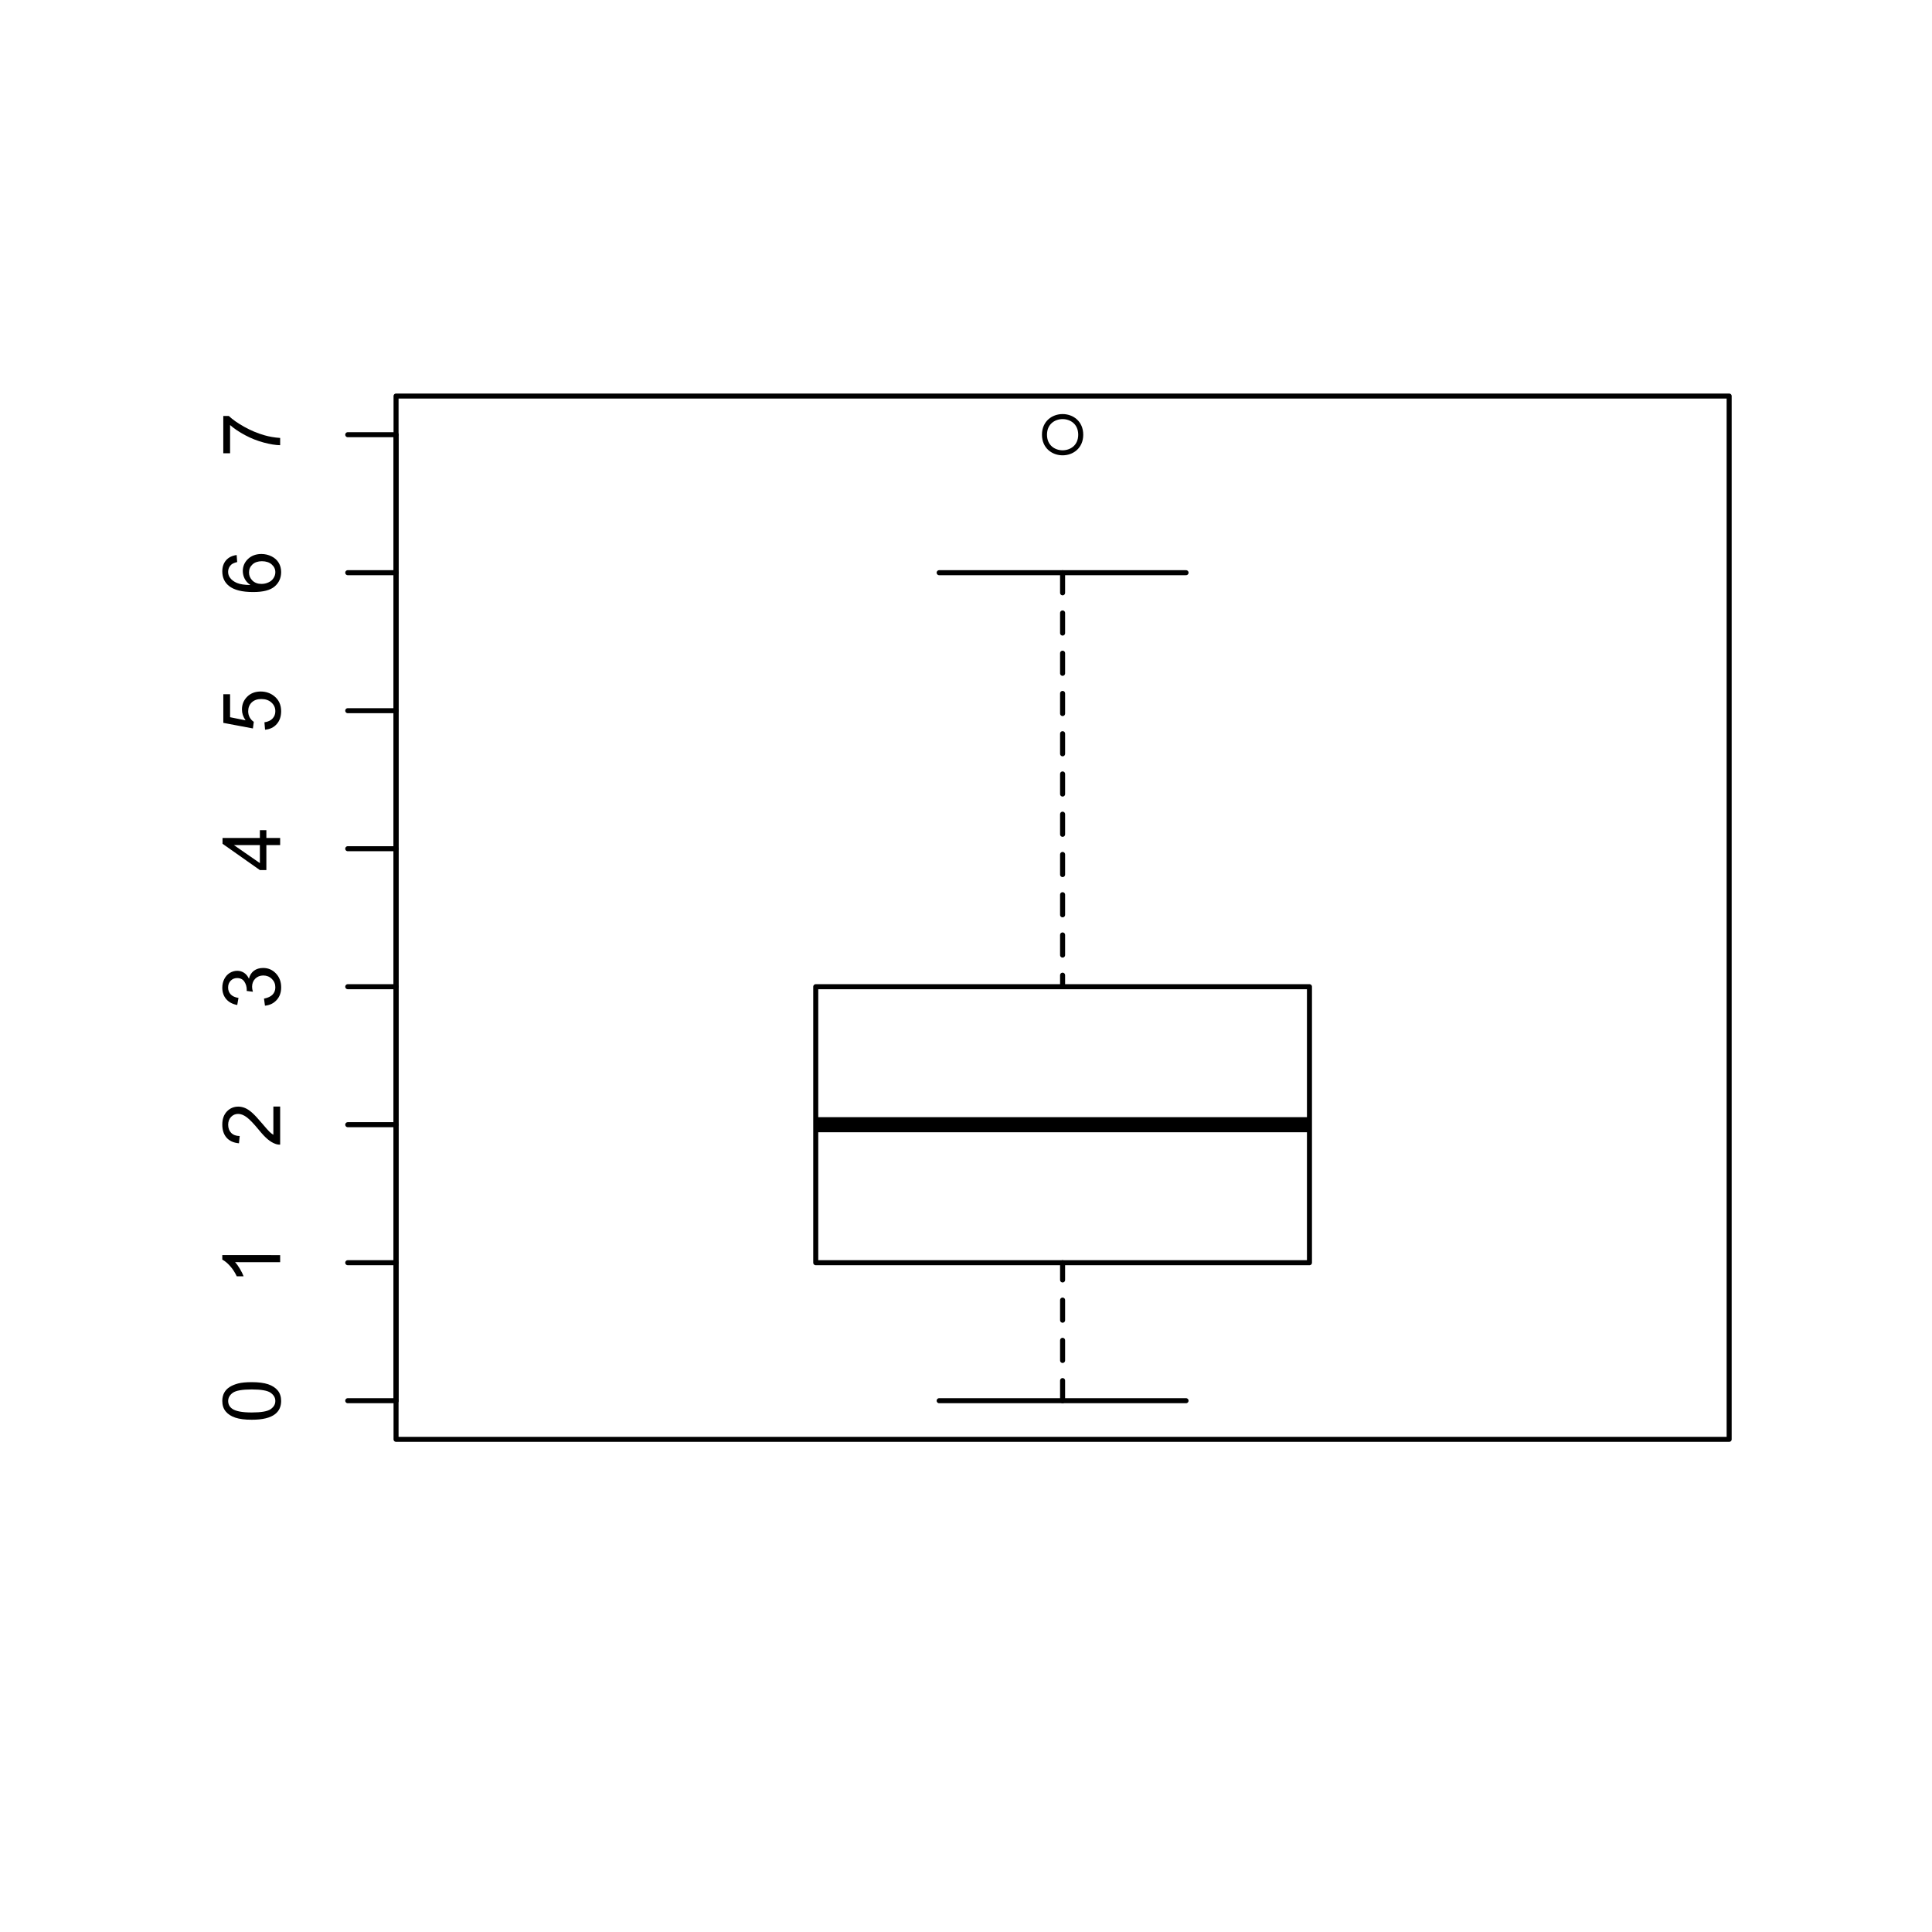
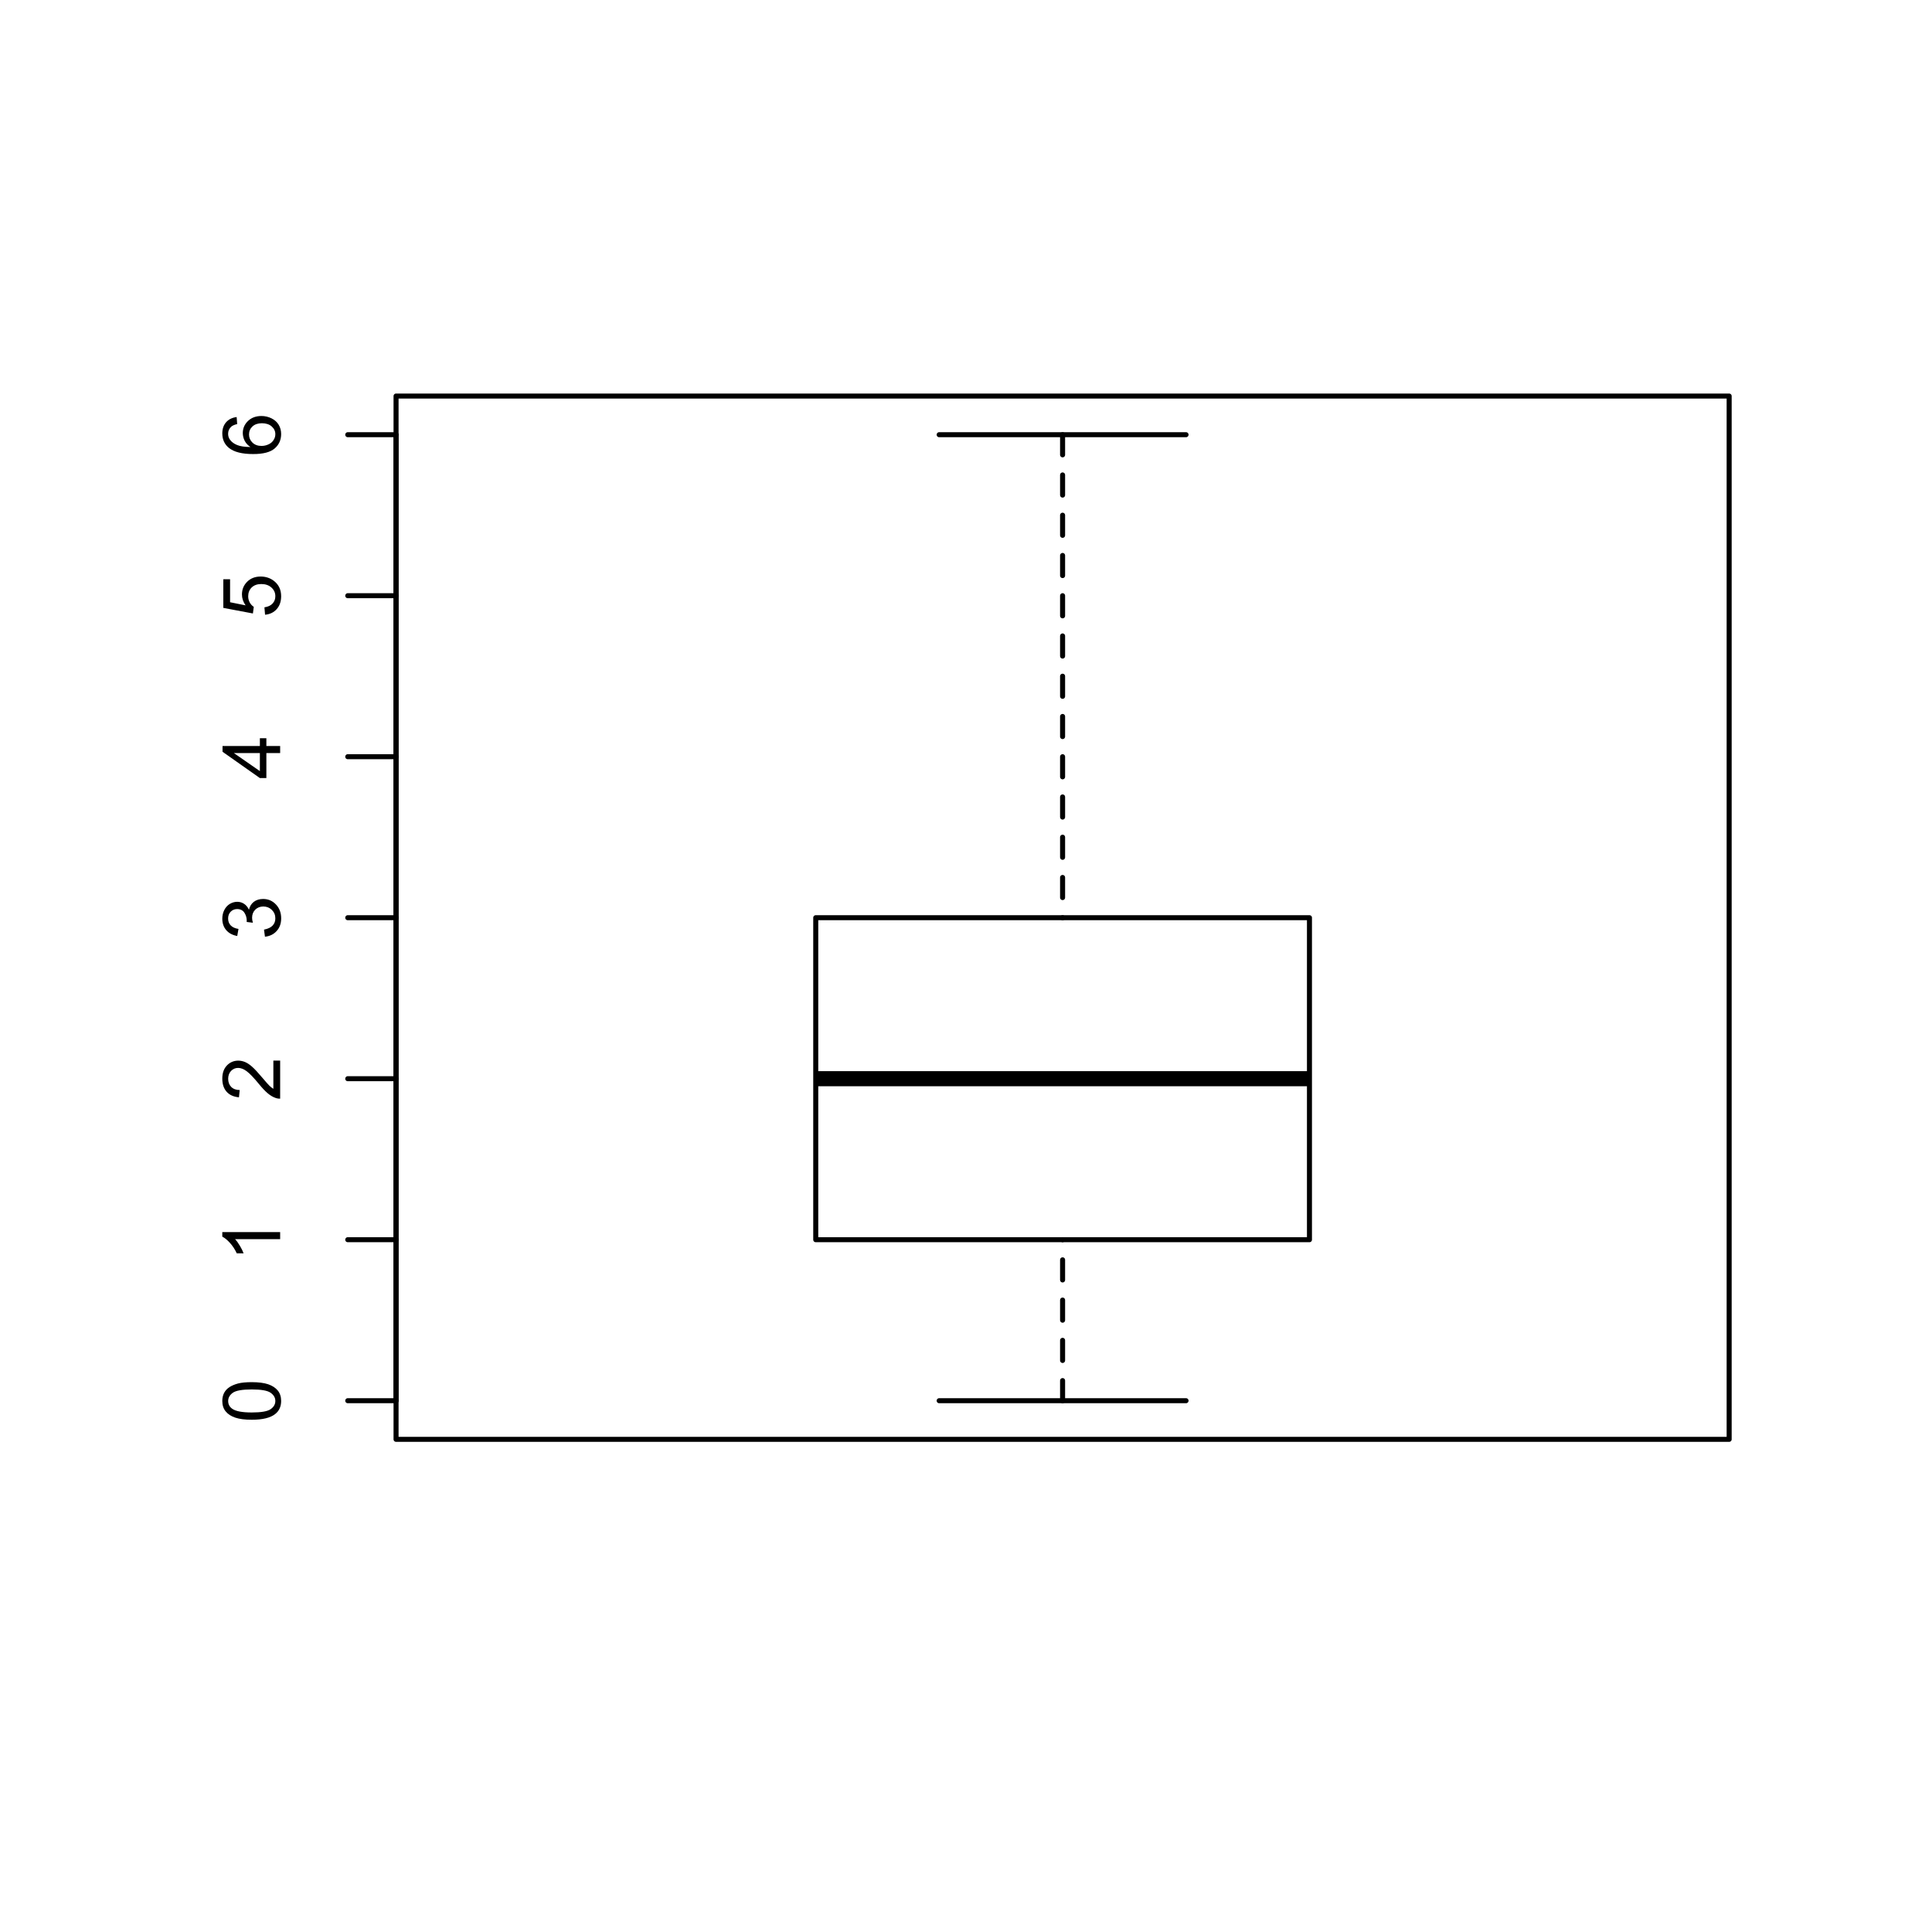
<svg xmlns="http://www.w3.org/2000/svg" xmlns:xlink="http://www.w3.org/1999/xlink" width="288pt" height="288pt" viewBox="0 0 288 288" version="1.1">
  <defs>
    <g>
      <symbol overflow="visible" id="glyph0-0">
        <path style="stroke:none;" d="M -4.234 -0.5 C -5.246 -0.496 -6.062 -0.602 -6.688 -0.812 C -7.305 -1.02 -7.785 -1.328 -8.121 -1.742 C -8.457 -2.152 -8.625 -2.672 -8.625 -3.301 C -8.625 -3.758 -8.531 -4.164 -8.348 -4.512 C -8.16 -4.859 -7.891 -5.145 -7.543 -5.371 C -7.191 -5.594 -6.766 -5.773 -6.266 -5.906 C -5.762 -6.035 -5.086 -6.098 -4.234 -6.102 C -3.223 -6.098 -2.41 -5.996 -1.793 -5.789 C -1.176 -5.578 -0.695 -5.266 -0.359 -4.859 C -0.02 -4.445 0.145 -3.926 0.148 -3.297 C 0.145 -2.465 -0.148 -1.816 -0.742 -1.348 C -1.457 -0.781 -2.621 -0.496 -4.234 -0.5 Z M -4.234 -1.582 C -2.824 -1.582 -1.887 -1.746 -1.418 -2.074 C -0.949 -2.402 -0.715 -2.809 -0.719 -3.297 C -0.715 -3.777 -0.949 -4.184 -1.422 -4.52 C -1.887 -4.848 -2.824 -5.016 -4.234 -5.016 C -5.648 -5.016 -6.59 -4.848 -7.055 -4.52 C -7.516 -4.188 -7.746 -3.777 -7.75 -3.289 C -7.746 -2.801 -7.543 -2.414 -7.137 -2.129 C -6.613 -1.762 -5.645 -1.582 -4.234 -1.582 Z M -4.234 -1.582 " />
      </symbol>
      <symbol overflow="visible" id="glyph0-1">
        <path style="stroke:none;" d="M 0 -4.469 L 0 -3.414 L -6.719 -3.418 C -6.477 -3.16 -6.234 -2.828 -5.996 -2.418 C -5.75 -2.004 -5.57 -1.633 -5.449 -1.309 L -6.469 -1.309 C -6.742 -1.895 -7.078 -2.41 -7.477 -2.852 C -7.871 -3.293 -8.254 -3.605 -8.625 -3.793 L -8.625 -4.473 Z M 0 -4.469 " />
      </symbol>
      <symbol overflow="visible" id="glyph0-2">
        <path style="stroke:none;" d="M -1.012 -6.039 L 0 -6.039 L 0 -0.363 C -0.254 -0.355 -0.496 -0.395 -0.734 -0.488 C -1.117 -0.629 -1.5 -0.859 -1.875 -1.18 C -2.25 -1.496 -2.684 -1.957 -3.176 -2.562 C -3.941 -3.492 -4.547 -4.125 -4.992 -4.453 C -5.438 -4.781 -5.859 -4.945 -6.266 -4.945 C -6.68 -4.945 -7.031 -4.793 -7.32 -4.496 C -7.602 -4.195 -7.746 -3.809 -7.75 -3.328 C -7.746 -2.82 -7.594 -2.414 -7.293 -2.109 C -6.984 -1.805 -6.562 -1.648 -6.031 -1.648 L -6.141 -0.562 C -6.945 -0.637 -7.559 -0.914 -7.988 -1.402 C -8.41 -1.883 -8.625 -2.535 -8.625 -3.352 C -8.625 -4.176 -8.395 -4.828 -7.938 -5.309 C -7.48 -5.789 -6.914 -6.027 -6.242 -6.031 C -5.895 -6.027 -5.559 -5.957 -5.227 -5.82 C -4.891 -5.676 -4.539 -5.441 -4.176 -5.117 C -3.805 -4.789 -3.301 -4.25 -2.664 -3.492 C -2.129 -2.859 -1.77 -2.453 -1.582 -2.273 C -1.395 -2.094 -1.203 -1.945 -1.012 -1.828 Z M -1.012 -6.039 " />
      </symbol>
      <symbol overflow="visible" id="glyph0-3">
        <path style="stroke:none;" d="M -2.266 -0.504 L -2.406 -1.559 C -1.809 -1.68 -1.379 -1.883 -1.113 -2.176 C -0.848 -2.465 -0.715 -2.82 -0.719 -3.242 C -0.715 -3.734 -0.887 -4.152 -1.234 -4.496 C -1.574 -4.832 -2 -5.004 -2.512 -5.008 C -2.992 -5.004 -3.391 -4.848 -3.711 -4.535 C -4.023 -4.219 -4.184 -3.816 -4.184 -3.328 C -4.184 -3.129 -4.145 -2.879 -4.066 -2.586 L -4.992 -2.703 C -4.984 -2.77 -4.98 -2.828 -4.98 -2.871 C -4.98 -3.32 -5.098 -3.723 -5.332 -4.086 C -5.566 -4.441 -5.926 -4.621 -6.414 -4.625 C -6.801 -4.621 -7.121 -4.492 -7.375 -4.23 C -7.629 -3.969 -7.758 -3.629 -7.758 -3.219 C -7.758 -2.805 -7.629 -2.465 -7.371 -2.191 C -7.113 -1.918 -6.727 -1.742 -6.211 -1.664 L -6.398 -0.609 C -7.105 -0.738 -7.652 -1.031 -8.043 -1.488 C -8.43 -1.945 -8.625 -2.512 -8.625 -3.195 C -8.625 -3.66 -8.523 -4.094 -8.324 -4.488 C -8.121 -4.883 -7.848 -5.184 -7.5 -5.395 C -7.148 -5.602 -6.777 -5.707 -6.391 -5.707 C -6.02 -5.707 -5.684 -5.605 -5.379 -5.406 C -5.074 -5.207 -4.832 -4.914 -4.652 -4.523 C -4.535 -5.031 -4.289 -5.426 -3.922 -5.707 C -3.547 -5.988 -3.086 -6.129 -2.535 -6.129 C -1.781 -6.129 -1.145 -5.855 -0.629 -5.309 C -0.105 -4.762 0.152 -4.07 0.152 -3.234 C 0.152 -2.477 -0.07 -1.848 -0.52 -1.355 C -0.969 -0.855 -1.551 -0.574 -2.266 -0.504 Z M -2.266 -0.504 " />
      </symbol>
      <symbol overflow="visible" id="glyph0-4">
        <path style="stroke:none;" d="M 0 -3.879 L -2.055 -3.879 L -2.055 -0.152 L -3.023 -0.152 L -8.59 -4.074 L -8.59 -4.934 L -3.023 -4.934 L -3.023 -6.094 L -2.055 -6.094 L -2.055 -4.934 L 0 -4.934 Z M -3.023 -3.879 L -6.898 -3.879 L -3.023 -1.191 Z M -3.023 -3.879 " />
      </symbol>
      <symbol overflow="visible" id="glyph0-5">
        <path style="stroke:none;" d="M -2.25 -0.5 L -2.344 -1.605 C -1.805 -1.684 -1.398 -1.871 -1.125 -2.176 C -0.852 -2.473 -0.715 -2.836 -0.719 -3.258 C -0.715 -3.766 -0.906 -4.195 -1.293 -4.547 C -1.672 -4.898 -2.18 -5.074 -2.816 -5.074 C -3.414 -5.074 -3.891 -4.902 -4.242 -4.566 C -4.59 -4.227 -4.762 -3.785 -4.766 -3.242 C -4.762 -2.898 -4.684 -2.594 -4.531 -2.32 C -4.375 -2.047 -4.176 -1.832 -3.93 -1.676 L -4.062 -0.688 L -8.473 -1.52 L -8.473 -5.789 L -7.465 -5.789 L -7.465 -2.363 L -5.156 -1.898 C -5.516 -2.414 -5.695 -2.953 -5.695 -3.523 C -5.695 -4.27 -5.434 -4.902 -4.914 -5.422 C -4.395 -5.934 -3.727 -6.191 -2.91 -6.195 C -2.133 -6.191 -1.461 -5.965 -0.895 -5.516 C -0.199 -4.961 0.145 -4.211 0.148 -3.258 C 0.145 -2.477 -0.07 -1.836 -0.508 -1.344 C -0.941 -0.848 -1.523 -0.566 -2.25 -0.5 Z M -2.25 -0.5 " />
      </symbol>
      <symbol overflow="visible" id="glyph0-6">
        <path style="stroke:none;" d="M -6.484 -5.969 L -6.406 -4.922 C -6.812 -4.828 -7.113 -4.695 -7.305 -4.523 C -7.605 -4.238 -7.758 -3.887 -7.758 -3.469 C -7.758 -3.133 -7.664 -2.836 -7.477 -2.586 C -7.234 -2.25 -6.879 -1.988 -6.414 -1.797 C -5.949 -1.605 -5.289 -1.508 -4.43 -1.5 C -4.812 -1.754 -5.098 -2.062 -5.289 -2.434 C -5.473 -2.797 -5.566 -3.184 -5.57 -3.586 C -5.566 -4.289 -5.309 -4.887 -4.793 -5.383 C -4.277 -5.875 -3.609 -6.121 -2.789 -6.125 C -2.25 -6.121 -1.746 -6.004 -1.285 -5.773 C -0.816 -5.539 -0.461 -5.223 -0.219 -4.816 C 0.027 -4.41 0.145 -3.949 0.148 -3.434 C 0.145 -2.555 -0.176 -1.836 -0.82 -1.285 C -1.469 -0.727 -2.535 -0.449 -4.02 -0.453 C -5.676 -0.449 -6.883 -0.758 -7.641 -1.371 C -8.297 -1.906 -8.625 -2.625 -8.625 -3.535 C -8.625 -4.207 -8.434 -4.762 -8.055 -5.195 C -7.676 -5.625 -7.152 -5.883 -6.484 -5.969 Z M -2.781 -1.664 C -2.418 -1.664 -2.07 -1.738 -1.738 -1.895 C -1.406 -2.043 -1.152 -2.262 -0.98 -2.543 C -0.801 -2.82 -0.715 -3.109 -0.719 -3.414 C -0.715 -3.859 -0.895 -4.242 -1.258 -4.566 C -1.613 -4.883 -2.102 -5.043 -2.723 -5.047 C -3.312 -5.043 -3.781 -4.887 -4.125 -4.57 C -4.469 -4.25 -4.641 -3.852 -4.641 -3.375 C -4.641 -2.898 -4.469 -2.492 -4.129 -2.16 C -3.785 -1.828 -3.336 -1.664 -2.781 -1.664 Z M -2.781 -1.664 " />
      </symbol>
-       <symbol overflow="visible" id="glyph0-7">
-         <path style="stroke:none;" d="M -7.465 -0.57 L -8.477 -0.57 L -8.477 -6.129 L -7.656 -6.129 C -7.074 -5.582 -6.301 -5.039 -5.336 -4.504 C -4.371 -3.965 -3.379 -3.551 -2.359 -3.258 C -1.637 -3.047 -0.852 -2.91 0 -2.852 L 0 -1.77 C -0.676 -1.781 -1.492 -1.914 -2.449 -2.168 C -3.402 -2.422 -4.324 -2.785 -5.215 -3.262 C -6.105 -3.734 -6.855 -4.238 -7.465 -4.777 Z M -7.465 -0.57 " />
-       </symbol>
    </g>
    <clipPath id="clip1">
      <path d="M 59.039 59.039 L 258.758 59.039 L 258.758 215.559 L 59.039 215.559 Z M 59.039 59.039 " />
    </clipPath>
  </defs>
  <g id="surface1">
    <rect x="0" y="0" width="288" height="288" style="fill:rgb(100%,100%,100%);fill-opacity:1;stroke:none;" />
    <g clip-path="url(#clip1)" clip-rule="nonzero">
-       <path style="fill:none;stroke-width:2.25;stroke-linecap:butt;stroke-linejoin:round;stroke:rgb(0%,0%,0%);stroke-opacity:1;stroke-miterlimit:10;" d="M 121.602 167.656 L 195.199 167.656 " />
-       <path style="fill:none;stroke-width:0.75;stroke-linecap:round;stroke-linejoin:round;stroke:rgb(0%,0%,0%);stroke-opacity:1;stroke-dasharray:3,3;stroke-miterlimit:10;" d="M 158.398 208.801 L 158.398 188.23 " />
-       <path style="fill:none;stroke-width:0.75;stroke-linecap:round;stroke-linejoin:round;stroke:rgb(0%,0%,0%);stroke-opacity:1;stroke-dasharray:3,3;stroke-miterlimit:10;" d="M 158.398 85.371 L 158.398 147.086 " />
+       <path style="fill:none;stroke-width:2.25;stroke-linecap:butt;stroke-linejoin:round;stroke:rgb(0%,0%,0%);stroke-opacity:1;stroke-miterlimit:10;" d="M 121.602 160.801 L 195.199 160.801 " />
+       <path style="fill:none;stroke-width:0.75;stroke-linecap:round;stroke-linejoin:round;stroke:rgb(0%,0%,0%);stroke-opacity:1;stroke-dasharray:3,3;stroke-miterlimit:10;" d="M 158.398 208.801 L 158.398 184.801 " />
+       <path style="fill:none;stroke-width:0.75;stroke-linecap:round;stroke-linejoin:round;stroke:rgb(0%,0%,0%);stroke-opacity:1;stroke-dasharray:3,3;stroke-miterlimit:10;" d="M 158.398 64.801 L 158.398 136.801 " />
      <path style="fill:none;stroke-width:0.75;stroke-linecap:round;stroke-linejoin:round;stroke:rgb(0%,0%,0%);stroke-opacity:1;stroke-miterlimit:10;" d="M 140 208.801 L 176.801 208.801 " />
-       <path style="fill:none;stroke-width:0.75;stroke-linecap:round;stroke-linejoin:round;stroke:rgb(0%,0%,0%);stroke-opacity:1;stroke-miterlimit:10;" d="M 140 85.371 L 176.801 85.371 " />
-       <path style="fill:none;stroke-width:0.75;stroke-linecap:round;stroke-linejoin:round;stroke:rgb(0%,0%,0%);stroke-opacity:1;stroke-miterlimit:10;" d="M 121.602 188.23 L 195.199 188.23 L 195.199 147.086 L 121.602 147.086 L 121.602 188.23 " />
-       <path style="fill:none;stroke-width:0.75;stroke-linecap:round;stroke-linejoin:round;stroke:rgb(0%,0%,0%);stroke-opacity:1;stroke-miterlimit:10;" d="M 161.102 64.801 C 161.102 68.398 155.699 68.398 155.699 64.801 C 155.699 61.199 161.102 61.199 161.102 64.801 " />
+       <path style="fill:none;stroke-width:0.75;stroke-linecap:round;stroke-linejoin:round;stroke:rgb(0%,0%,0%);stroke-opacity:1;stroke-miterlimit:10;" d="M 140 64.801 L 176.801 64.801 " />
+       <path style="fill:none;stroke-width:0.75;stroke-linecap:round;stroke-linejoin:round;stroke:rgb(0%,0%,0%);stroke-opacity:1;stroke-miterlimit:10;" d="M 121.602 184.801 L 195.199 184.801 L 195.199 136.801 L 121.602 136.801 L 121.602 184.801 " />
    </g>
    <path style="fill:none;stroke-width:0.75;stroke-linecap:round;stroke-linejoin:round;stroke:rgb(0%,0%,0%);stroke-opacity:1;stroke-miterlimit:10;" d="M 59.039 208.801 L 59.039 64.801 " />
    <path style="fill:none;stroke-width:0.75;stroke-linecap:round;stroke-linejoin:round;stroke:rgb(0%,0%,0%);stroke-opacity:1;stroke-miterlimit:10;" d="M 59.039 208.801 L 51.84 208.801 " />
-     <path style="fill:none;stroke-width:0.75;stroke-linecap:round;stroke-linejoin:round;stroke:rgb(0%,0%,0%);stroke-opacity:1;stroke-miterlimit:10;" d="M 59.039 188.23 L 51.84 188.23 " />
-     <path style="fill:none;stroke-width:0.75;stroke-linecap:round;stroke-linejoin:round;stroke:rgb(0%,0%,0%);stroke-opacity:1;stroke-miterlimit:10;" d="M 59.039 167.656 L 51.84 167.656 " />
-     <path style="fill:none;stroke-width:0.75;stroke-linecap:round;stroke-linejoin:round;stroke:rgb(0%,0%,0%);stroke-opacity:1;stroke-miterlimit:10;" d="M 59.039 147.086 L 51.84 147.086 " />
-     <path style="fill:none;stroke-width:0.75;stroke-linecap:round;stroke-linejoin:round;stroke:rgb(0%,0%,0%);stroke-opacity:1;stroke-miterlimit:10;" d="M 59.039 126.516 L 51.84 126.516 " />
-     <path style="fill:none;stroke-width:0.75;stroke-linecap:round;stroke-linejoin:round;stroke:rgb(0%,0%,0%);stroke-opacity:1;stroke-miterlimit:10;" d="M 59.039 105.941 L 51.84 105.941 " />
-     <path style="fill:none;stroke-width:0.75;stroke-linecap:round;stroke-linejoin:round;stroke:rgb(0%,0%,0%);stroke-opacity:1;stroke-miterlimit:10;" d="M 59.039 85.371 L 51.84 85.371 " />
+     <path style="fill:none;stroke-width:0.75;stroke-linecap:round;stroke-linejoin:round;stroke:rgb(0%,0%,0%);stroke-opacity:1;stroke-miterlimit:10;" d="M 59.039 184.801 L 51.84 184.801 " />
+     <path style="fill:none;stroke-width:0.75;stroke-linecap:round;stroke-linejoin:round;stroke:rgb(0%,0%,0%);stroke-opacity:1;stroke-miterlimit:10;" d="M 59.039 160.801 L 51.84 160.801 " />
+     <path style="fill:none;stroke-width:0.75;stroke-linecap:round;stroke-linejoin:round;stroke:rgb(0%,0%,0%);stroke-opacity:1;stroke-miterlimit:10;" d="M 59.039 136.801 L 51.84 136.801 " />
+     <path style="fill:none;stroke-width:0.75;stroke-linecap:round;stroke-linejoin:round;stroke:rgb(0%,0%,0%);stroke-opacity:1;stroke-miterlimit:10;" d="M 59.039 112.801 L 51.84 112.801 " />
+     <path style="fill:none;stroke-width:0.75;stroke-linecap:round;stroke-linejoin:round;stroke:rgb(0%,0%,0%);stroke-opacity:1;stroke-miterlimit:10;" d="M 59.039 88.801 L 51.84 88.801 " />
    <path style="fill:none;stroke-width:0.75;stroke-linecap:round;stroke-linejoin:round;stroke:rgb(0%,0%,0%);stroke-opacity:1;stroke-miterlimit:10;" d="M 59.039 64.801 L 51.84 64.801 " />
    <g style="fill:rgb(0%,0%,0%);fill-opacity:1;">
      <use xlink:href="#glyph0-0" x="41.762" y="212.137" />
    </g>
    <g style="fill:rgb(0%,0%,0%);fill-opacity:1;">
-       <use xlink:href="#glyph0-1" x="41.762" y="191.566" />
+       <use xlink:href="#glyph0-1" x="41.762" y="188.137" />
    </g>
    <g style="fill:rgb(0%,0%,0%);fill-opacity:1;">
-       <use xlink:href="#glyph0-2" x="41.762" y="170.992" />
+       <use xlink:href="#glyph0-2" x="41.762" y="164.137" />
    </g>
    <g style="fill:rgb(0%,0%,0%);fill-opacity:1;">
-       <use xlink:href="#glyph0-3" x="41.762" y="150.422" />
+       <use xlink:href="#glyph0-3" x="41.762" y="140.137" />
    </g>
    <g style="fill:rgb(0%,0%,0%);fill-opacity:1;">
-       <use xlink:href="#glyph0-4" x="41.762" y="129.852" />
+       <use xlink:href="#glyph0-4" x="41.762" y="116.137" />
    </g>
    <g style="fill:rgb(0%,0%,0%);fill-opacity:1;">
-       <use xlink:href="#glyph0-5" x="41.762" y="109.277" />
+       <use xlink:href="#glyph0-5" x="41.762" y="92.137" />
    </g>
    <g style="fill:rgb(0%,0%,0%);fill-opacity:1;">
-       <use xlink:href="#glyph0-6" x="41.762" y="88.707" />
-     </g>
-     <g style="fill:rgb(0%,0%,0%);fill-opacity:1;">
-       <use xlink:href="#glyph0-7" x="41.762" y="68.137" />
+       <use xlink:href="#glyph0-6" x="41.762" y="68.137" />
    </g>
    <path style="fill:none;stroke-width:0.75;stroke-linecap:round;stroke-linejoin:round;stroke:rgb(0%,0%,0%);stroke-opacity:1;stroke-miterlimit:10;" d="M 59.039 214.559 L 257.762 214.559 L 257.762 59.039 L 59.039 59.039 L 59.039 214.559 " />
  </g>
</svg>
